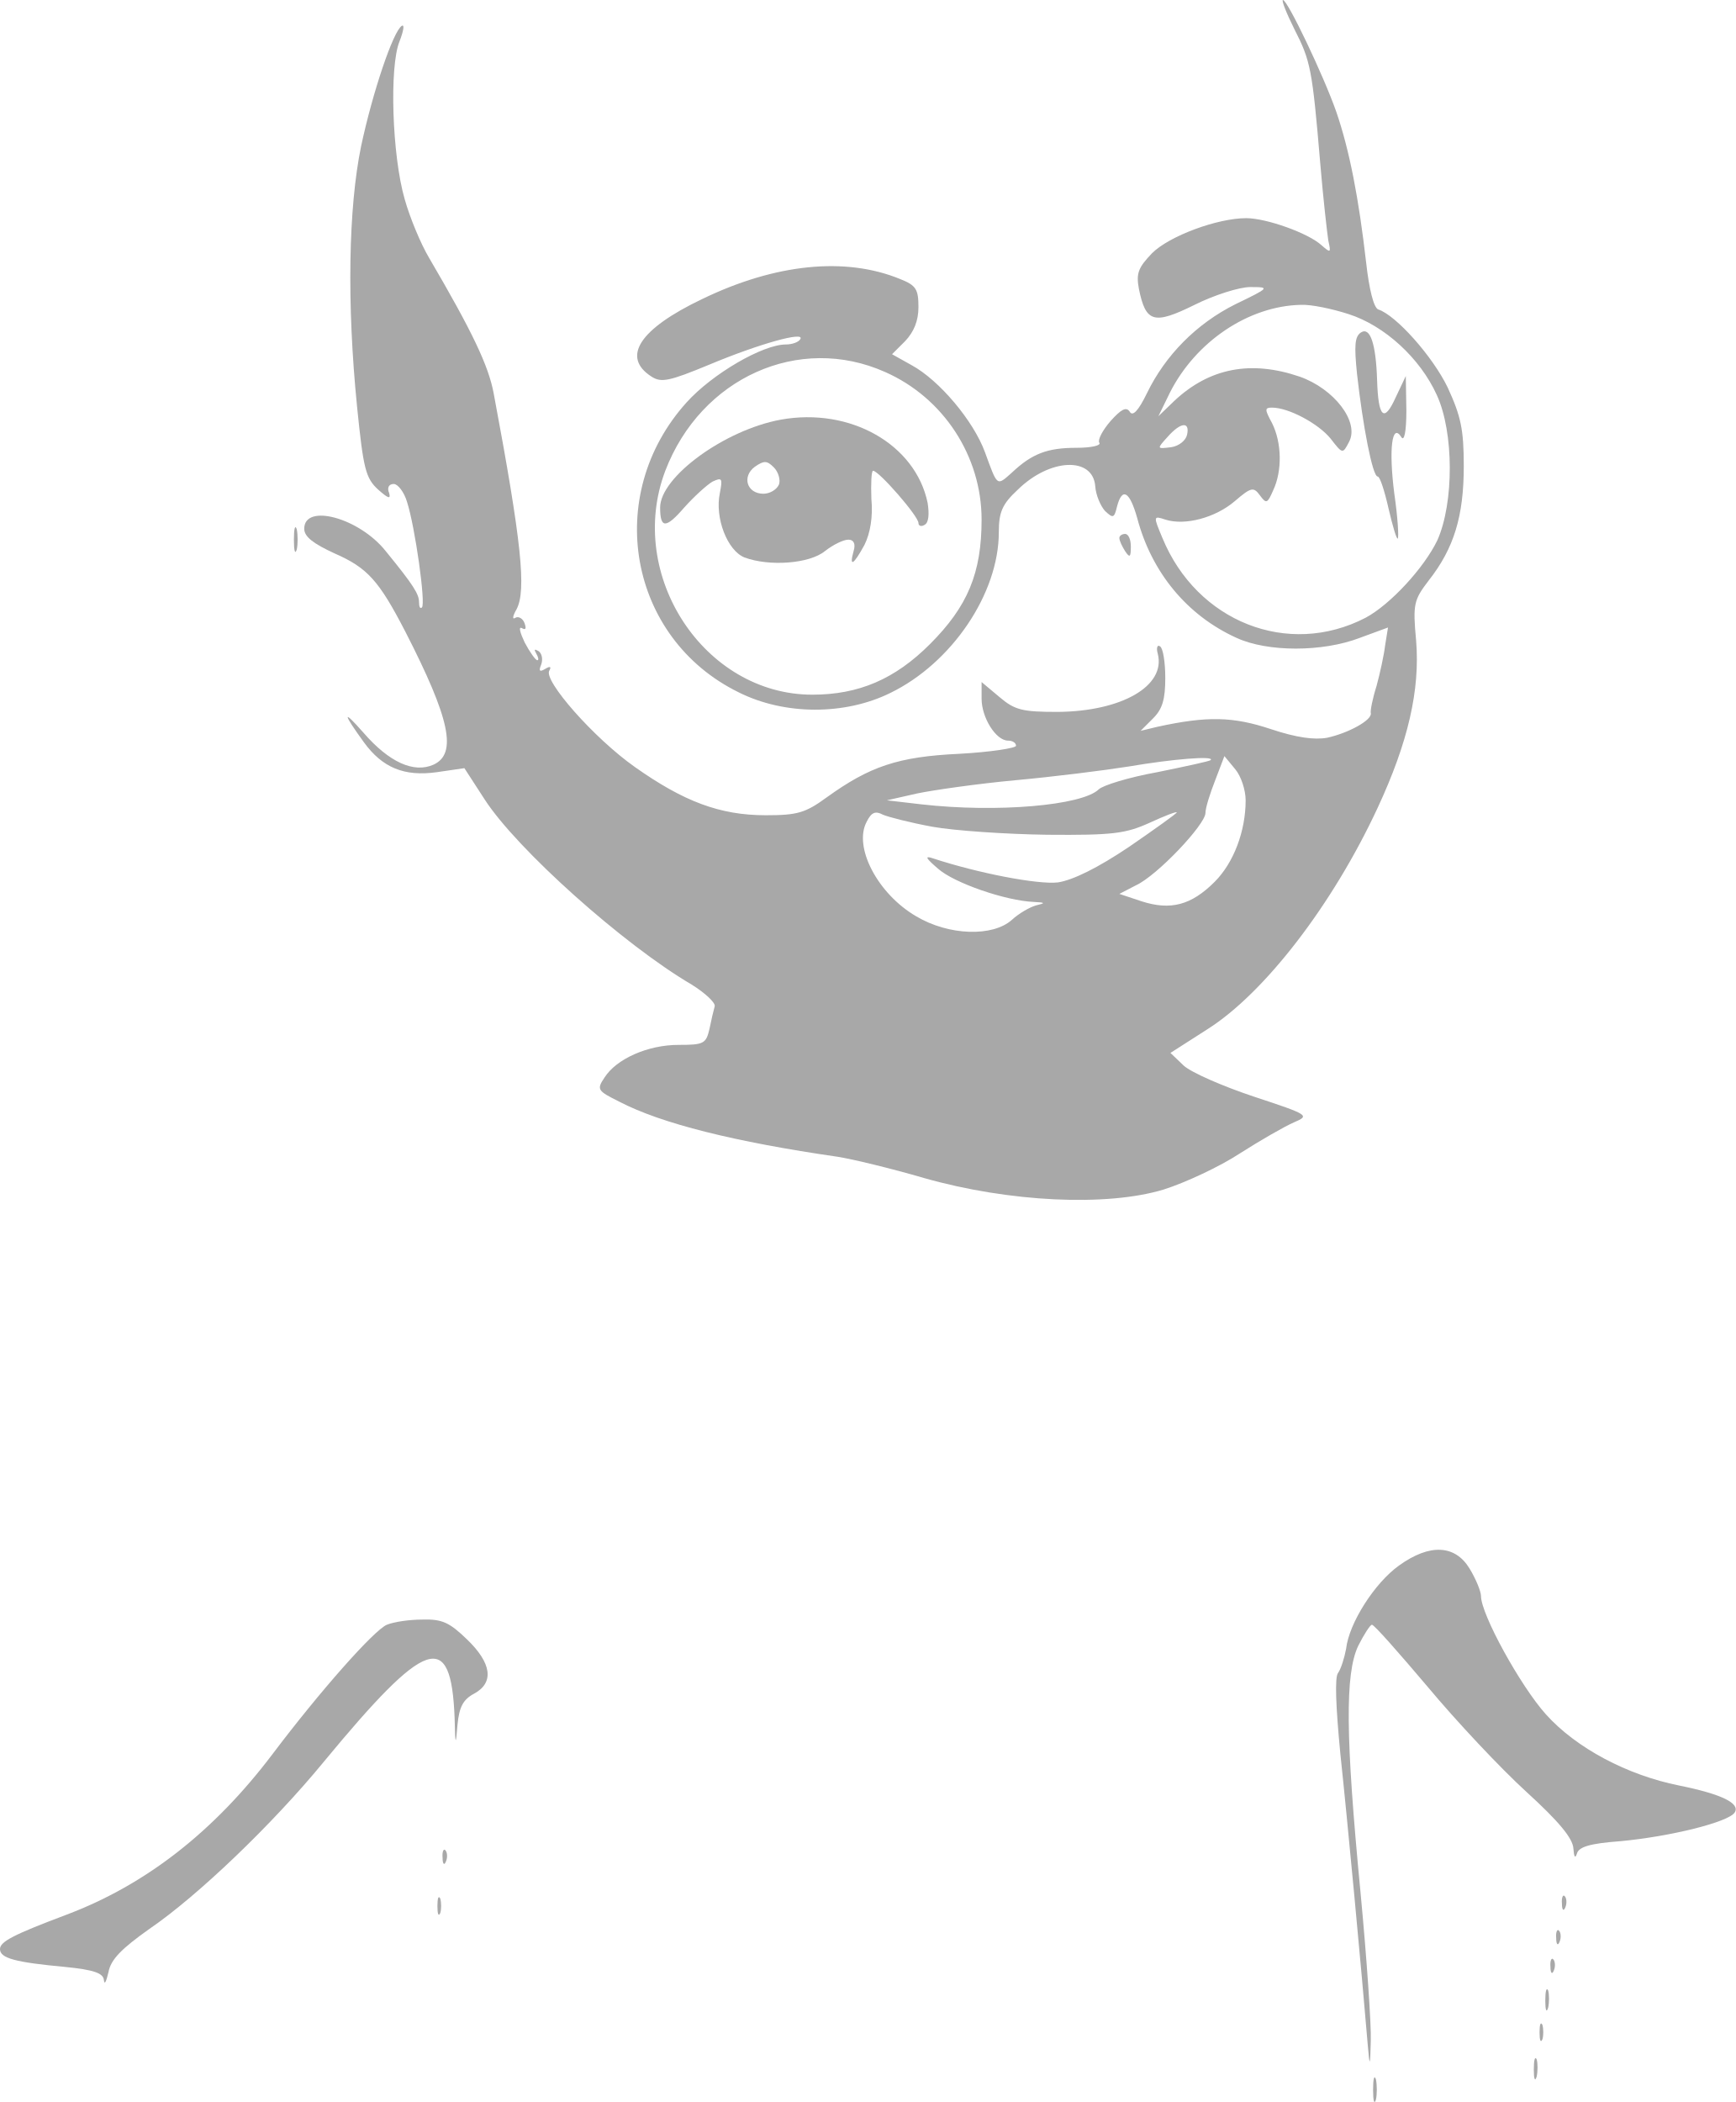
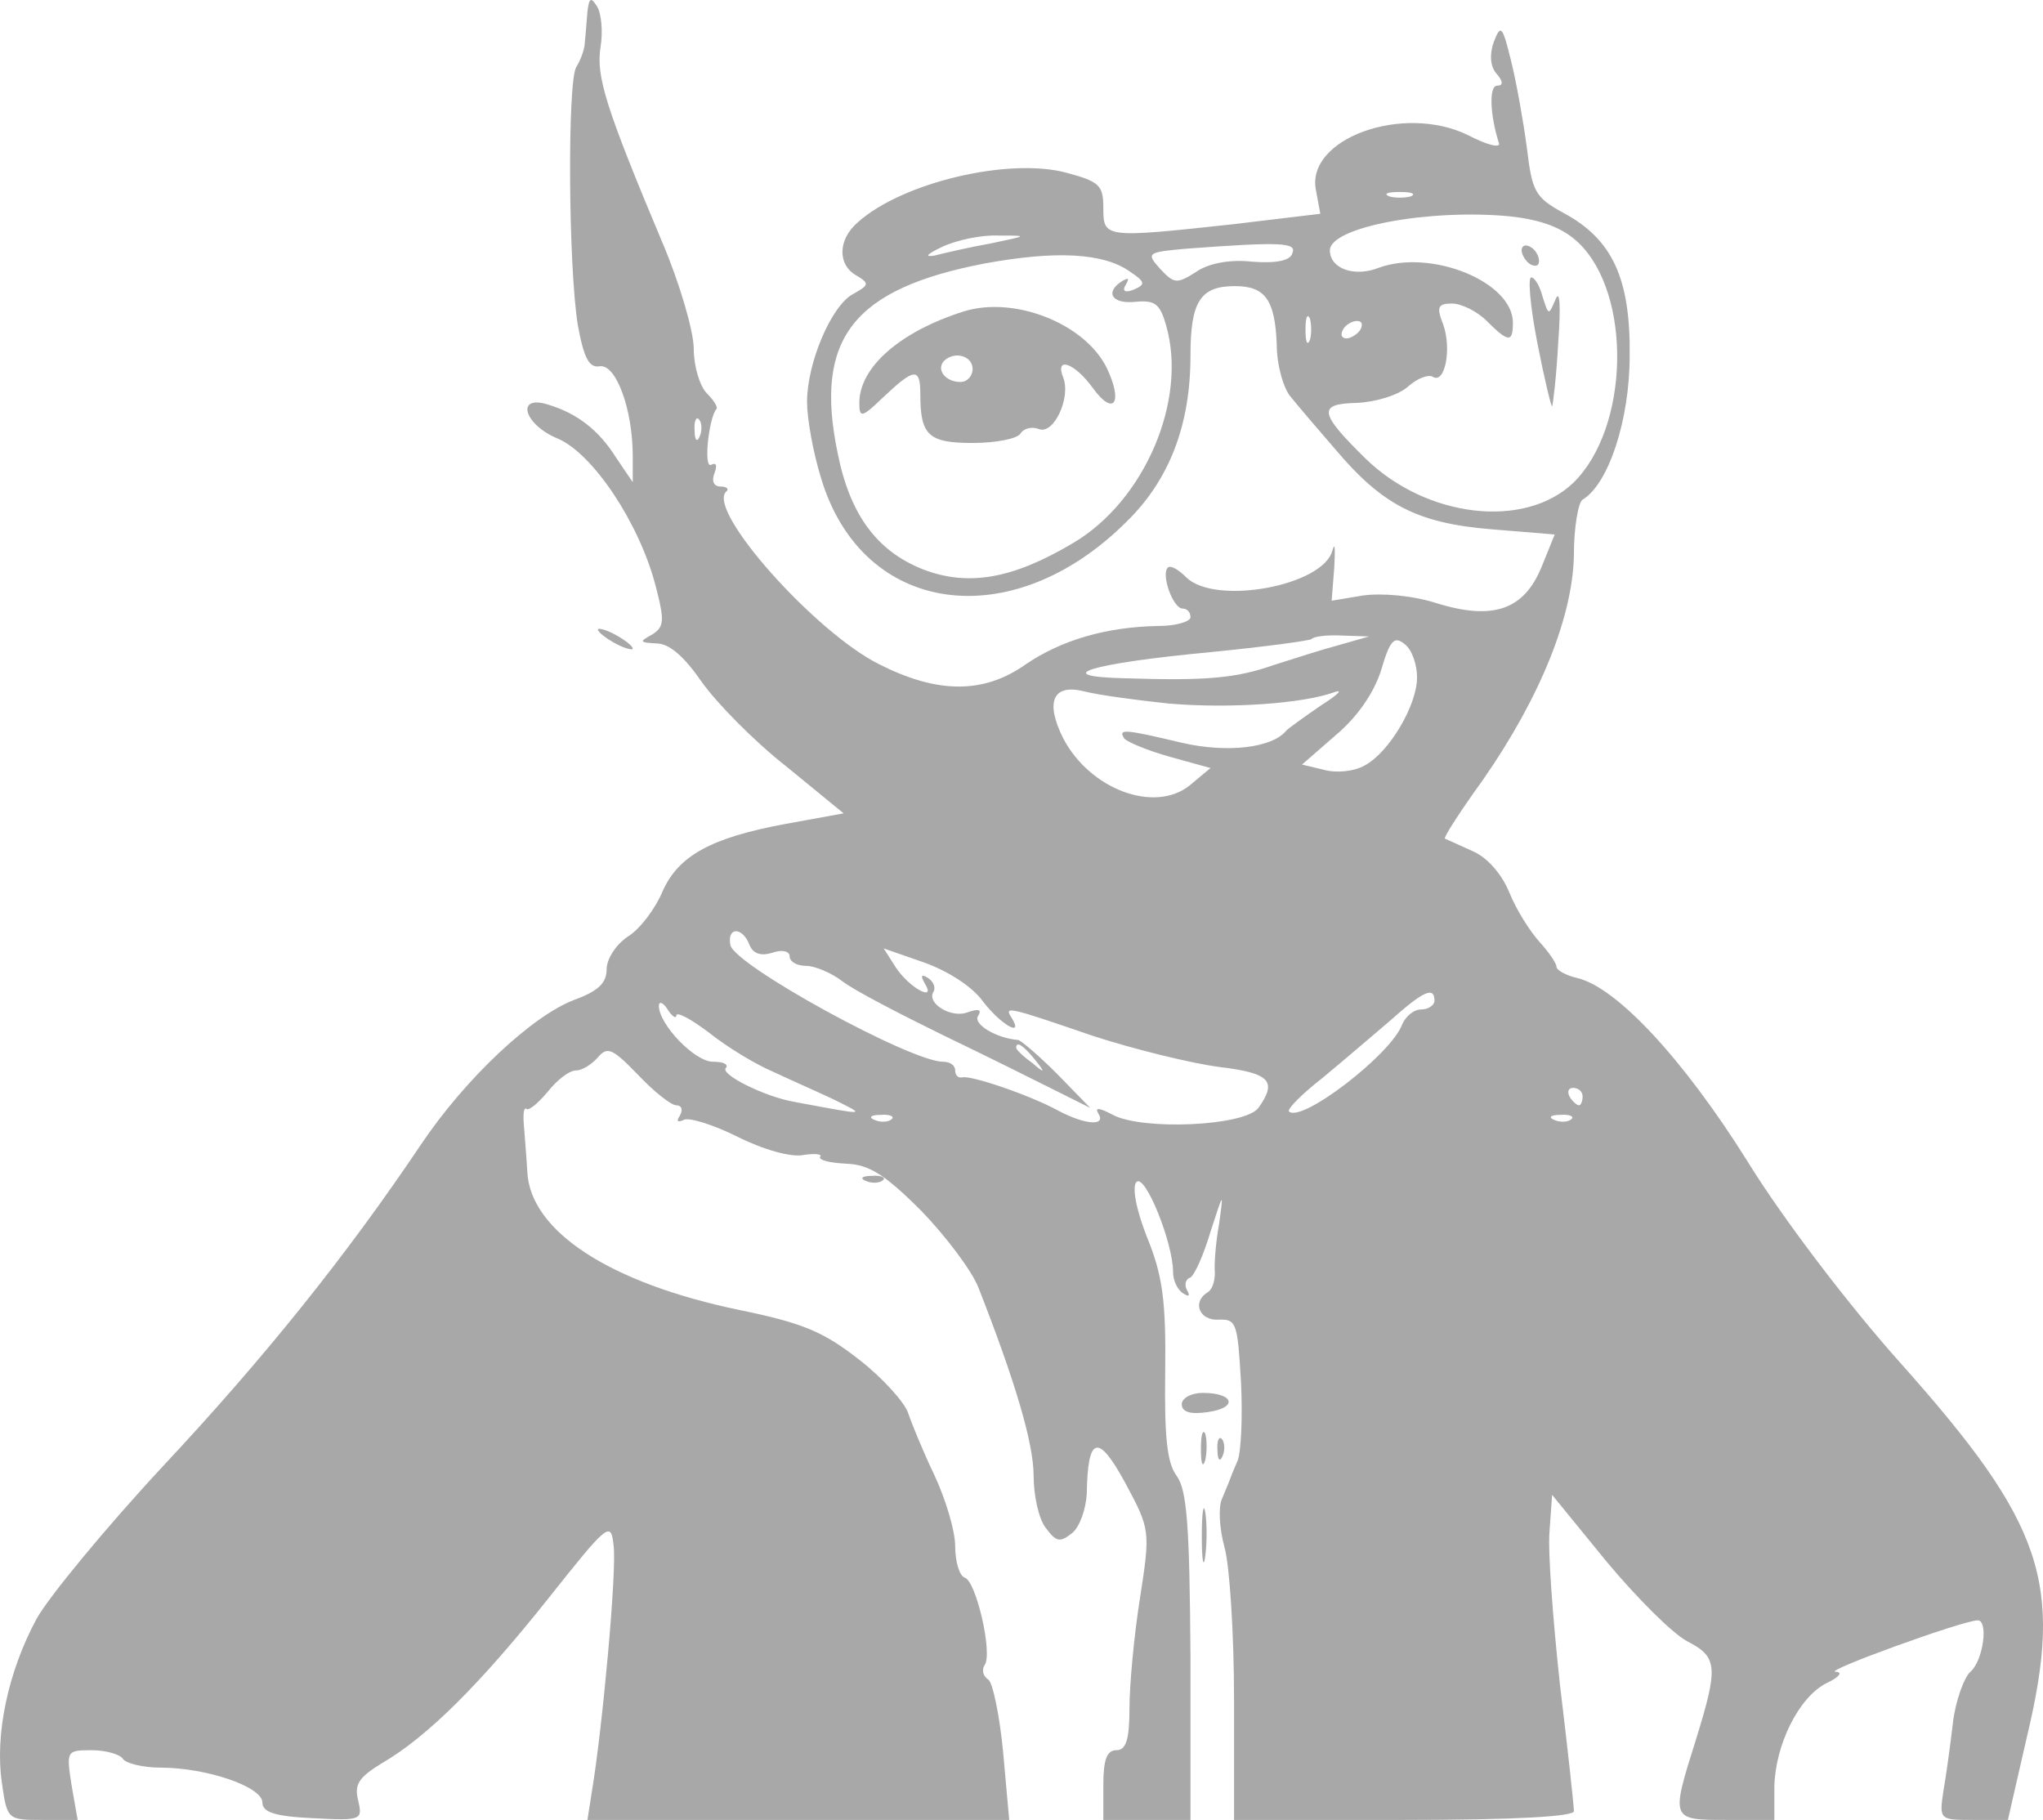
- <svg xmlns="http://www.w3.org/2000/svg" version="1.0" preserveAspectRatio="xMidYMid meet" viewBox="136 349 302.37 366.13">
-   <g transform="translate(0,1024) scale(0.1,-0.1)" fill="#a8a8a8" stroke="none">
-     <path d="M3615 6699 c28 -55 31 -68 45 -234 5 -60 12 -121 14 -134 5 -22 4 -22 -12 -8 -23 21 -96 47 -131 47 -50 0 -134 -31 -164 -61 -24 -25 -28 -35 -23 -62 12 -59 26 -63 97 -28 34 17 78 31 97 31 35 0 34 -1 -26 -30 -68 -34 -122 -89 -154 -155 -15 -31 -25 -41 -30 -32 -6 9 -15 4 -33 -16 -14 -16 -23 -33 -20 -38 4 -5 -14 -9 -40 -9 -50 0 -77 -10 -112 -43 -27 -24 -25 -25 -47 35 -20 55 -80 126 -128 152 l-34 19 23 23 c15 16 23 35 23 59 0 31 -4 38 -32 49 -95 39 -217 27 -345 -35 -109 -52 -141 -101 -88 -135 17 -11 31 -8 101 21 86 36 168 59 158 44 -3 -5 -14 -9 -25 -9 -40 0 -128 -51 -173 -101 -146 -162 -101 -411 91 -505 80 -40 185 -40 264 -1 107 52 189 173 189 280 0 35 6 49 33 74 56 55 131 58 135 6 1 -15 9 -34 17 -43 14 -13 16 -13 21 8 9 34 22 26 35 -20 25 -95 87 -170 173 -209 54 -25 150 -25 215 0 l49 18 -5 -31 c-2 -17 -9 -49 -15 -71 -7 -22 -11 -43 -10 -47 3 -12 -39 -35 -76 -43 -22 -4 -53 0 -98 15 -66 22 -111 23 -198 4 l-29 -7 22 22 c16 16 21 33 21 70 0 28 -4 52 -9 55 -5 4 -7 -3 -4 -13 14 -56 -63 -100 -174 -101 -62 0 -75 3 -102 26 l-31 26 0 -29 c0 -33 25 -73 46 -73 8 0 14 -4 14 -9 0 -4 -44 -11 -99 -14 -107 -5 -156 -22 -231 -76 -37 -27 -51 -31 -106 -31 -80 0 -143 24 -228 84 -71 50 -160 151 -149 168 4 7 1 8 -7 3 -10 -6 -12 -4 -7 8 3 9 1 19 -5 23 -7 4 -8 3 -4 -4 4 -7 5 -12 2 -12 -3 0 -13 14 -22 31 -8 17 -11 28 -5 25 7 -4 8 -1 5 8 -3 9 -11 13 -16 10 -6 -4 -5 3 2 15 17 33 9 115 -40 376 -9 48 -37 107 -112 235 -15 25 -34 71 -43 103 -22 76 -27 231 -9 275 7 18 9 30 4 27 -15 -9 -51 -116 -71 -210 -22 -107 -25 -273 -7 -453 11 -109 15 -125 37 -145 17 -15 22 -17 19 -6 -4 9 -1 16 8 16 7 0 18 -14 23 -31 14 -43 33 -178 26 -184 -3 -3 -5 1 -5 9 0 14 -9 29 -58 89 -46 58 -142 84 -142 39 0 -14 16 -26 53 -43 57 -25 77 -47 123 -136 78 -152 91 -213 49 -232 -34 -15 -77 4 -122 56 -37 42 -36 34 1 -17 32 -44 70 -60 127 -52 l48 7 35 -54 c56 -87 243 -254 361 -323 24 -15 42 -32 40 -38 -2 -7 -6 -24 -9 -39 -6 -26 -10 -28 -54 -28 -53 0 -108 -24 -129 -57 -14 -21 -12 -23 26 -42 73 -38 201 -70 381 -96 25 -4 92 -20 150 -37 148 -42 318 -50 417 -20 38 12 98 40 133 63 36 23 78 47 94 54 28 12 27 13 -70 45 -54 18 -109 42 -122 54 l-23 22 64 41 c100 63 219 218 297 386 53 114 74 205 67 291 -6 64 -4 71 22 105 44 56 61 112 61 199 0 64 -5 87 -28 137 -26 54 -90 126 -121 136 -8 3 -16 36 -21 81 -13 113 -29 196 -52 263 -22 63 -85 195 -93 195 -3 0 6 -23 20 -51z m94 -496 c63 -20 125 -77 154 -141 30 -65 30 -188 1 -253 -23 -48 -82 -112 -125 -135 -135 -70 -294 -7 -354 139 -16 38 -16 39 5 32 34 -11 87 3 121 32 29 25 33 25 44 10 11 -15 13 -14 23 9 16 34 15 83 -2 117 -13 24 -13 27 0 27 29 0 81 -28 102 -54 21 -27 21 -27 32 -6 19 35 -26 93 -86 114 -85 29 -157 15 -218 -42 l-28 -27 20 41 c45 89 137 151 228 153 18 1 55 -7 83 -16z m-807 -101 c102 -45 168 -147 168 -257 0 -93 -24 -151 -90 -217 -61 -61 -124 -88 -205 -88 -188 0 -325 208 -256 390 62 162 233 239 383 172z m526 -109 c-2 -10 -14 -20 -28 -22 -25 -3 -25 -3 -6 18 23 26 39 27 34 4z m41 -567 c-2 -2 -44 -11 -93 -21 -50 -9 -95 -23 -102 -30 -29 -28 -177 -41 -309 -26 l-60 7 53 12 c29 6 106 17 171 23 66 6 154 17 198 24 76 13 150 19 142 11z m61 -70 c0 -54 -21 -109 -54 -142 -41 -41 -77 -50 -127 -34 l-39 13 29 15 c37 17 121 106 121 126 0 9 8 34 17 57 l16 42 19 -23 c10 -12 18 -36 18 -54z m-546 -46 c39 -7 129 -13 200 -14 115 -1 137 2 179 21 26 12 47 20 47 18 0 -2 -38 -29 -83 -60 -55 -37 -98 -58 -124 -62 -35 -4 -139 16 -218 42 -15 5 -12 0 9 -18 28 -25 118 -56 167 -58 20 -1 21 -2 4 -6 -11 -3 -30 -14 -42 -25 -33 -30 -110 -28 -167 6 -67 39 -110 121 -86 165 8 16 15 19 28 12 9 -4 48 -14 86 -21z" fill="#a8a8a8" />
-     <path d="M3731 6171 c-11 -7 -12 -23 -7 -72 10 -90 27 -179 36 -179 4 0 12 -25 19 -56 7 -30 14 -54 16 -52 2 2 0 37 -6 78 -10 78 -4 124 12 99 5 -9 9 8 9 46 l-1 60 -18 -38 c-20 -44 -30 -34 -32 31 -2 63 -12 93 -28 83z" fill="#a8a8a8" />
-     <path d="M2720 6019 c-98 -18 -210 -100 -210 -153 0 -37 10 -37 42 0 17 19 39 39 49 45 17 8 18 6 13 -20 -9 -43 13 -100 43 -112 43 -16 113 -11 140 11 14 11 32 20 41 20 9 0 13 -7 9 -20 -8 -29 0 -24 19 11 10 20 15 49 12 80 -1 27 0 49 3 49 10 0 79 -79 79 -91 0 -5 5 -7 11 -3 7 4 8 19 5 38 -21 102 -135 167 -256 145z m-3 -113 c-4 -9 -16 -16 -27 -16 -29 0 -38 30 -15 47 16 11 21 11 33 -1 8 -8 12 -22 9 -30z" fill="#a8a8a8" />
-     <path d="M1872 5810 c0 -19 2 -27 5 -17 2 9 2 25 0 35 -3 9 -5 1 -5 -18z" fill="#a8a8a8" />
-     <path d="M3310 5813 c0 -5 5 -15 10 -23 8 -12 10 -11 10 8 0 12 -4 22 -10 22 -5 0 -10 -3 -10 -7z" fill="#a8a8a8" />
-     <path d="M3797 4023 c-42 -30 -87 -100 -92 -145 -3 -16 -9 -35 -14 -42 -6 -7 -4 -58 4 -141 12 -112 37 -378 48 -510 3 -36 4 -35 5 10 1 28 -7 144 -18 260 -26 270 -27 379 -4 428 10 20 21 37 24 37 4 0 47 -49 97 -108 50 -60 127 -142 172 -183 57 -52 81 -81 82 -99 1 -14 3 -18 6 -9 3 12 22 18 76 22 86 8 188 33 199 50 10 16 -23 32 -97 47 -90 18 -179 65 -232 124 -44 49 -113 174 -113 206 0 8 -9 30 -20 48 -25 41 -69 44 -123 5z" fill="#a8a8a8" />
-     <path d="M2034 3920 c-22 -9 -116 -115 -199 -225 -102 -135 -221 -228 -359 -280 -93 -35 -116 -47 -116 -60 0 -16 27 -23 113 -31 51 -5 67 -11 68 -23 1 -9 4 -3 8 14 4 22 23 41 71 75 85 58 215 183 303 290 180 218 223 233 229 77 1 -48 2 -49 5 -11 3 31 10 44 29 54 35 19 31 53 -13 95 -30 29 -43 35 -77 34 -23 0 -50 -4 -62 -9z" fill="#a8a8a8" />
-     <path d="M2131 3514 c0 -11 3 -14 6 -6 3 7 2 16 -1 19 -3 4 -6 -2 -5 -13z" fill="#a8a8a8" />
-     <path d="M2122 3430 c0 -14 2 -19 5 -12 2 6 2 18 0 25 -3 6 -5 1 -5 -13z" fill="#a8a8a8" />
-     <path d="M4081 3434 c0 -11 3 -14 6 -6 3 7 2 16 -1 19 -3 4 -6 -2 -5 -13z" fill="#a8a8a8" />
-     <path d="M4071 3374 c0 -11 3 -14 6 -6 3 7 2 16 -1 19 -3 4 -6 -2 -5 -13z" fill="#a8a8a8" />
-     <path d="M4061 3324 c0 -11 3 -14 6 -6 3 7 2 16 -1 19 -3 4 -6 -2 -5 -13z" fill="#a8a8a8" />
-     <path d="M4052 3265 c0 -16 2 -22 5 -12 2 9 2 23 0 30 -3 6 -5 -1 -5 -18z" fill="#a8a8a8" />
-     <path d="M4042 3210 c0 -14 2 -19 5 -12 2 6 2 18 0 25 -3 6 -5 1 -5 -13z" fill="#a8a8a8" />
-     <path d="M4032 3145 c0 -16 2 -22 5 -12 2 9 2 23 0 30 -3 6 -5 -1 -5 -18z" fill="#a8a8a8" />
-     <path d="M3752 3110 c0 -19 2 -27 5 -17 2 9 2 25 0 35 -3 9 -5 1 -5 -18z" fill="#a8a8a8" />
+ <svg xmlns="http://www.w3.org/2000/svg" version="1.0" preserveAspectRatio="xMidYMid meet" viewBox="2.39 47.17 234.44 208.83">
+   <g transform="translate(0,256) scale(0.1,-0.1)" fill="#a8a8a8" stroke="none">
+     <path d="M698 2075 c-1 -11 -2 -27 -3 -35 0 -8 -5 -21 -10 -29 -10 -18 -9 -228 2 -296 7 -38 13 -49 25 -47 19 3 38 -50 38 -103 l0 -30 -19 28 c-20 32 -45 51 -78 61 -38 12 -28 -23 11 -39 40 -17 93 -96 112 -168 11 -42 10 -48 -4 -57 -15 -8 -14 -9 5 -10 15 0 32 -15 52 -44 17 -24 60 -68 97 -97 l66 -54 -66 -12 c-87 -16 -124 -37 -142 -78 -8 -19 -25 -42 -39 -51 -14 -9 -25 -26 -25 -38 0 -16 -10 -25 -37 -35 -48 -18 -125 -90 -176 -166 -86 -128 -180 -245 -296 -369 -66 -71 -131 -150 -145 -175 -33 -61 -48 -133 -40 -188 6 -43 7 -43 46 -43 l41 0 -7 40 c-6 39 -6 40 23 40 17 0 33 -5 36 -10 3 -5 23 -10 43 -10 53 0 117 -22 117 -40 0 -11 14 -16 58 -18 56 -3 57 -2 52 20 -5 19 1 27 27 43 52 30 113 91 191 189 69 87 72 89 75 61 4 -28 -13 -212 -25 -283 l-5 -32 242 0 242 0 -7 78 c-4 42 -12 80 -17 83 -6 4 -8 11 -4 17 9 14 -10 96 -23 100 -6 2 -11 18 -11 36 0 18 -11 54 -24 82 -13 27 -26 59 -30 71 -4 12 -29 40 -56 61 -41 32 -64 42 -137 57 -150 31 -241 91 -244 159 -1 17 -3 41 -4 54 -1 12 0 20 3 18 2 -3 13 6 24 19 11 14 25 25 33 25 7 0 18 7 25 15 11 13 17 10 46 -20 18 -19 38 -35 44 -35 6 0 8 -5 4 -12 -4 -6 -3 -8 4 -5 5 4 34 -5 62 -19 30 -15 62 -24 76 -21 13 2 22 1 19 -2 -2 -4 11 -7 30 -8 26 -1 44 -12 86 -54 29 -30 59 -70 66 -89 42 -107 63 -178 63 -215 0 -23 6 -50 14 -60 12 -16 16 -17 30 -6 9 7 16 28 17 45 1 67 13 70 44 13 29 -54 29 -55 17 -133 -7 -44 -12 -100 -12 -126 0 -36 -4 -48 -15 -48 -11 0 -15 -11 -15 -40 l0 -40 50 0 50 0 0 188 c-1 150 -4 191 -16 207 -11 15 -14 45 -13 120 1 81 -3 110 -21 154 -13 33 -17 58 -12 63 10 10 42 -70 42 -103 0 -10 5 -21 12 -25 6 -4 8 -3 4 4 -3 5 -2 12 3 14 5 1 16 26 24 53 15 46 15 47 10 10 -4 -22 -6 -48 -5 -57 0 -10 -3 -20 -9 -23 -17 -11 -9 -32 13 -31 21 1 22 -4 26 -72 2 -40 0 -81 -4 -90 -4 -9 -8 -19 -9 -22 -1 -3 -5 -12 -9 -22 -4 -9 -3 -33 3 -55 6 -21 11 -100 11 -175 l0 -138 195 0 c129 0 195 4 195 10 0 6 -7 71 -16 145 -8 74 -14 153 -12 176 l3 42 62 -76 c35 -42 76 -83 93 -92 35 -18 36 -29 10 -113 -29 -92 -29 -92 35 -92 l55 0 0 38 c1 48 28 103 60 119 15 7 19 13 10 13 -13 1 144 58 163 59 13 1 7 -46 -8 -59 -7 -6 -17 -33 -20 -58 -3 -26 -8 -62 -11 -79 -5 -33 -4 -33 34 -33 l40 0 22 96 c42 176 19 244 -145 428 -60 67 -136 167 -176 232 -72 115 -149 199 -195 210 -13 3 -24 9 -24 13 0 4 -9 17 -19 28 -11 12 -27 37 -35 57 -9 22 -26 41 -43 48 -15 7 -29 13 -31 14 -2 1 18 32 44 68 66 95 103 188 104 258 0 31 5 60 10 63 30 18 54 92 54 165 1 89 -20 134 -76 164 -33 18 -36 25 -42 75 -4 30 -12 75 -18 99 -10 41 -12 43 -20 22 -5 -14 -4 -28 3 -36 8 -9 8 -14 1 -14 -10 0 -8 -35 2 -66 2 -6 -14 -2 -35 9 -75 37 -187 -4 -175 -63 l5 -27 -100 -12 c-148 -16 -149 -16 -149 19 0 26 -5 30 -42 40 -66 18 -189 -11 -240 -57 -23 -20 -23 -49 -1 -61 15 -9 14 -11 -4 -21 -25 -13 -53 -79 -53 -124 0 -19 7 -58 16 -87 47 -158 219 -182 351 -50 49 48 73 111 73 190 0 62 11 80 51 80 35 0 46 -16 48 -67 0 -24 8 -51 16 -60 8 -10 31 -37 51 -60 54 -64 94 -85 179 -92 l73 -6 -15 -37 c-20 -49 -55 -62 -120 -42 -28 9 -63 12 -85 9 l-36 -6 3 38 c1 21 1 30 -2 20 -10 -41 -135 -64 -168 -31 -9 9 -18 14 -21 11 -8 -8 6 -47 17 -47 5 0 9 -4 9 -10 0 -5 -17 -10 -37 -10 -59 -1 -111 -16 -152 -44 -48 -34 -101 -34 -168 0 -73 36 -198 176 -176 198 4 3 1 6 -6 6 -8 0 -11 6 -7 16 3 8 2 12 -4 9 -9 -5 -3 53 6 64 2 2 -3 10 -11 18 -8 8 -15 31 -15 51 0 20 -16 75 -36 122 -66 157 -76 191 -71 224 3 18 1 39 -4 47 -7 11 -9 10 -11 -6z m945 -212 c-7 -2 -19 -2 -25 0 -7 3 -2 5 12 5 14 0 19 -2 13 -5z m192 -53 c62 -59 59 -213 -6 -276 -56 -53 -168 -40 -238 28 -54 53 -55 63 -10 64 22 1 48 9 59 19 10 9 23 14 28 11 14 -9 22 32 12 60 -8 20 -6 24 10 24 11 0 29 -9 40 -20 25 -25 30 -25 30 -2 0 47 -94 85 -154 63 -28 -11 -56 -1 -56 20 0 27 115 48 207 39 36 -4 60 -13 78 -30z m-674 -1 c-23 -4 -53 -11 -65 -14 -12 -2 -8 2 9 10 17 8 46 14 65 13 34 0 34 0 -9 -9z m346 -11 c-2 -9 -19 -12 -46 -10 -26 3 -51 -2 -65 -12 -22 -14 -25 -13 -41 4 -16 18 -15 19 31 23 108 8 126 7 121 -5z m-187 -21 c18 -12 19 -15 5 -21 -10 -4 -14 -2 -9 6 4 7 3 8 -4 4 -21 -13 -12 -27 15 -24 22 2 28 -2 35 -27 25 -86 -25 -202 -107 -250 -69 -41 -120 -50 -172 -30 -53 21 -84 63 -98 134 -27 131 18 188 169 217 82 15 136 12 166 -9z m207 -79 c-3 -7 -5 -2 -5 12 0 14 2 19 5 13 2 -7 2 -19 0 -25z m58 12 c-3 -5 -11 -10 -16 -10 -6 0 -7 5 -4 10 3 6 11 10 16 10 6 0 7 -4 4 -10z m-758 -122 c-3 -8 -6 -5 -6 6 -1 11 2 17 5 13 3 -3 4 -12 1 -19z m733 -240 c-19 -5 -53 -16 -75 -23 -43 -15 -77 -18 -170 -15 -89 2 -40 17 98 30 61 6 113 13 116 15 2 3 18 5 35 4 l31 -1 -35 -10z m90 -37 c0 -32 -32 -86 -60 -101 -12 -7 -33 -9 -47 -5 l-25 6 39 34 c25 21 44 49 52 75 10 34 15 39 27 29 8 -6 14 -23 14 -38z m-285 -30 c71 -6 154 0 190 13 11 4 4 -3 -15 -15 -19 -13 -37 -26 -40 -29 -16 -20 -68 -26 -120 -14 -67 16 -73 16 -66 5 3 -4 27 -14 52 -21 l47 -13 -24 -20 c-40 -32 -114 -5 -145 54 -21 42 -12 63 24 54 15 -4 59 -10 97 -14z m-481 -277 c4 -10 13 -13 26 -9 11 4 20 2 20 -4 0 -6 8 -11 19 -11 10 0 29 -8 42 -18 13 -10 65 -37 114 -61 50 -24 108 -53 130 -64 l40 -20 -38 39 c-21 21 -42 39 -45 39 -25 2 -51 18 -46 27 5 8 1 9 -11 5 -19 -8 -48 10 -40 23 3 5 0 12 -6 16 -8 5 -9 3 -4 -6 14 -22 -17 -6 -33 18 l-14 22 46 -16 c28 -10 56 -28 68 -45 20 -26 47 -42 33 -19 -9 14 -7 14 92 -20 49 -16 115 -32 146 -36 58 -7 67 -16 45 -47 -16 -21 -133 -26 -167 -8 -15 8 -21 9 -17 2 10 -15 -14 -14 -46 3 -33 18 -101 41 -110 38 -5 -1 -8 3 -8 8 0 6 -6 10 -14 10 -37 0 -240 111 -244 134 -4 21 14 21 22 0z m786 -64 c0 -5 -7 -10 -15 -10 -9 0 -18 -8 -22 -17 -12 -34 -116 -114 -130 -100 -2 3 15 20 38 38 23 19 58 49 78 66 38 34 51 40 51 23z m-870 -17 c0 5 17 -4 38 -20 20 -16 53 -36 72 -44 19 -9 51 -23 70 -32 38 -19 41 -19 -45 -3 -34 6 -86 32 -78 39 3 4 -3 7 -15 7 -21 0 -62 43 -62 64 0 6 5 4 10 -4 5 -8 10 -11 10 -7z m411 -50 c13 -16 12 -17 -3 -4 -10 7 -18 15 -18 17 0 8 8 3 21 -13z m629 -43 c0 -5 -2 -10 -4 -10 -3 0 -8 5 -11 10 -3 6 -1 10 4 10 6 0 11 -4 11 -10z m-793 -26 c-3 -3 -12 -4 -19 -1 -8 3 -5 6 6 6 11 1 17 -2 13 -5z m780 0 c-3 -3 -12 -4 -19 -1 -8 3 -5 6 6 6 11 1 17 -2 13 -5z" />
+     <path d="M1770 1801 c0 -5 5 -13 10 -16 6 -3 10 -2 10 4 0 5 -4 13 -10 16 -5 3 -10 2 -10 -4z" />
+     <path d="M1788 1695 c8 -41 16 -74 17 -73 1 2 5 35 7 73 3 41 2 62 -3 50 -8 -19 -8 -19 -15 3 -3 12 -9 22 -13 22 -4 0 -1 -34 7 -75z" />
+     <path d="M1130 1731 c-73 -23 -120 -64 -120 -105 0 -18 3 -17 28 7 35 33 42 34 42 3 0 -47 9 -56 60 -56 27 0 52 5 55 11 4 6 13 8 21 5 17 -7 37 36 28 59 -10 25 13 17 34 -12 24 -33 35 -17 16 23 -25 51 -106 83 -164 65z m10 -66 c0 -8 -6 -15 -14 -15 -17 0 -28 14 -19 24 12 12 33 6 33 -9z" />
+     <path d="M710 1366 c0 -3 9 -10 20 -16 11 -6 20 -8 20 -6 0 3 -9 10 -20 16 -11 6 -20 8 -20 6z" />
+     <path d="M1018 733 c7 -3 16 -2 19 1 4 3 -2 6 -13 5 -11 0 -14 -3 -6 -6z" />
+     <path d="M1380 477 c0 -9 10 -12 30 -9 35 5 30 22 -6 22 -13 0 -24 -6 -24 -13z" />
+     <path d="M1402 425 c0 -16 2 -22 5 -12 2 9 2 23 0 30 -3 6 -5 -1 -5 -18z" />
+     <path d="M1421 424 c0 -11 3 -14 6 -6 3 7 2 16 -1 19 -3 4 -6 -2 -5 -13z" />
+     <path d="M1403 325 c0 -27 2 -38 4 -22 2 15 2 37 0 50 -2 12 -4 0 -4 -28z" />
  </g>
</svg>
